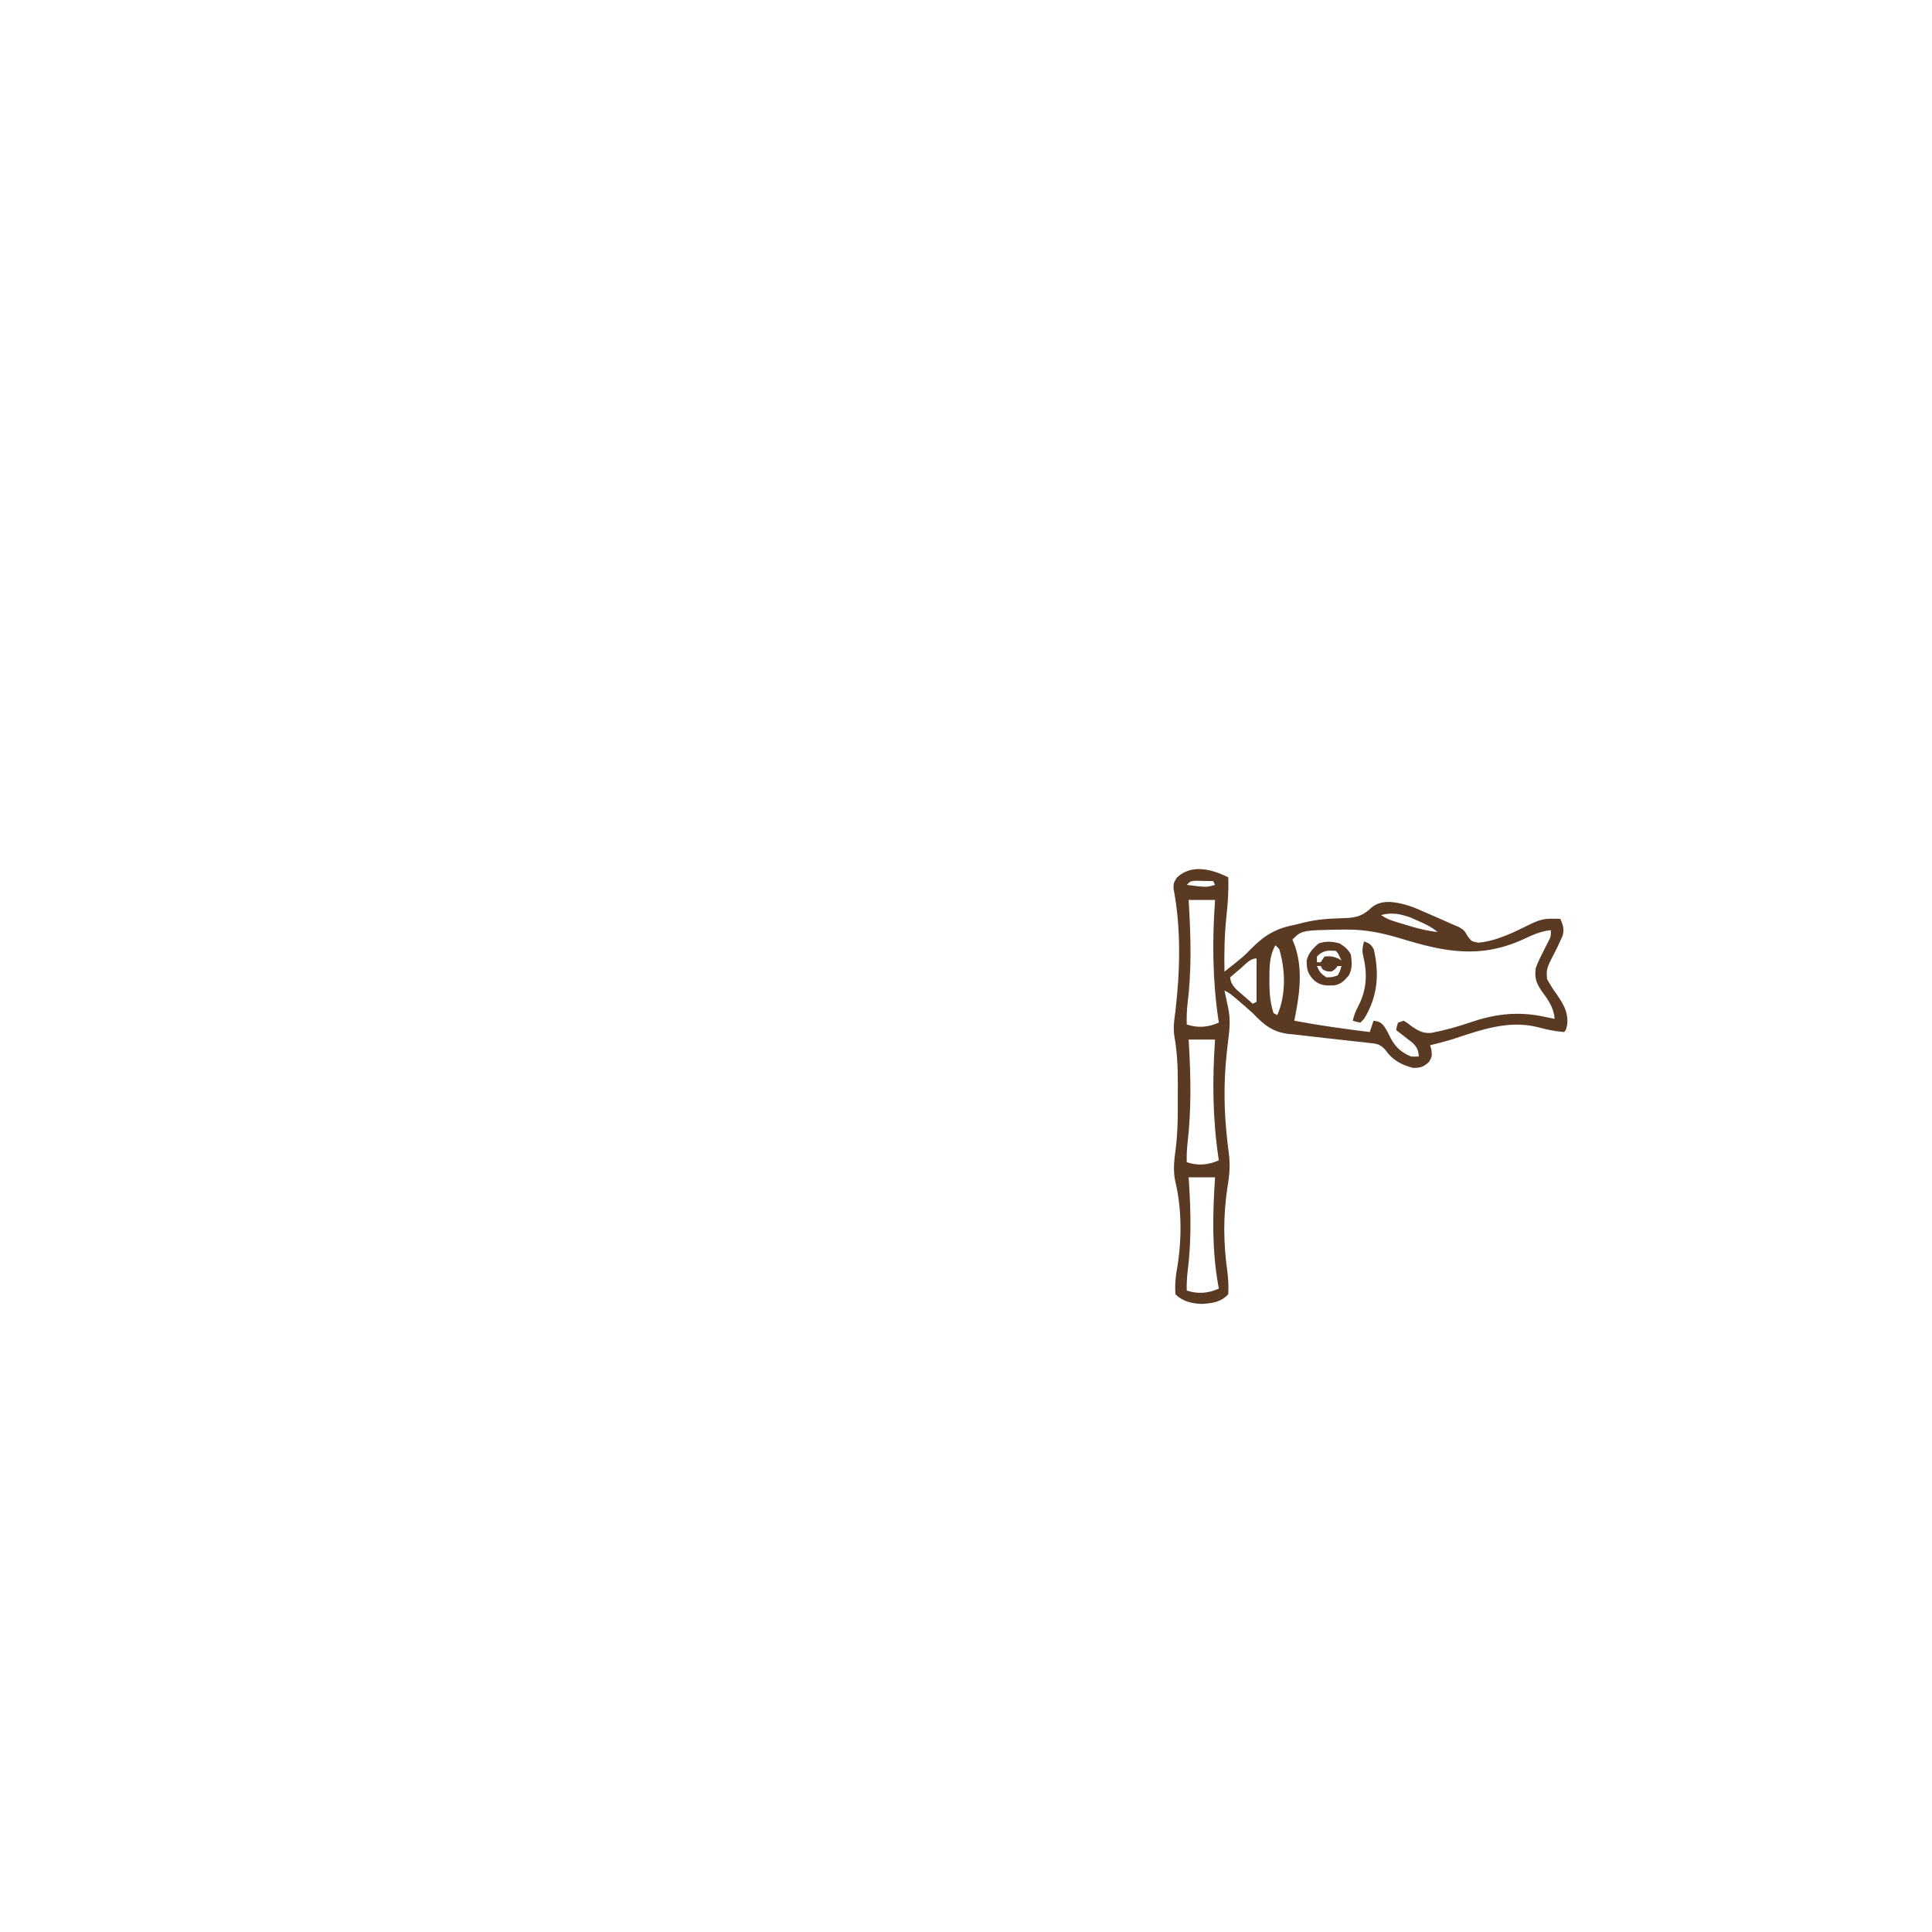
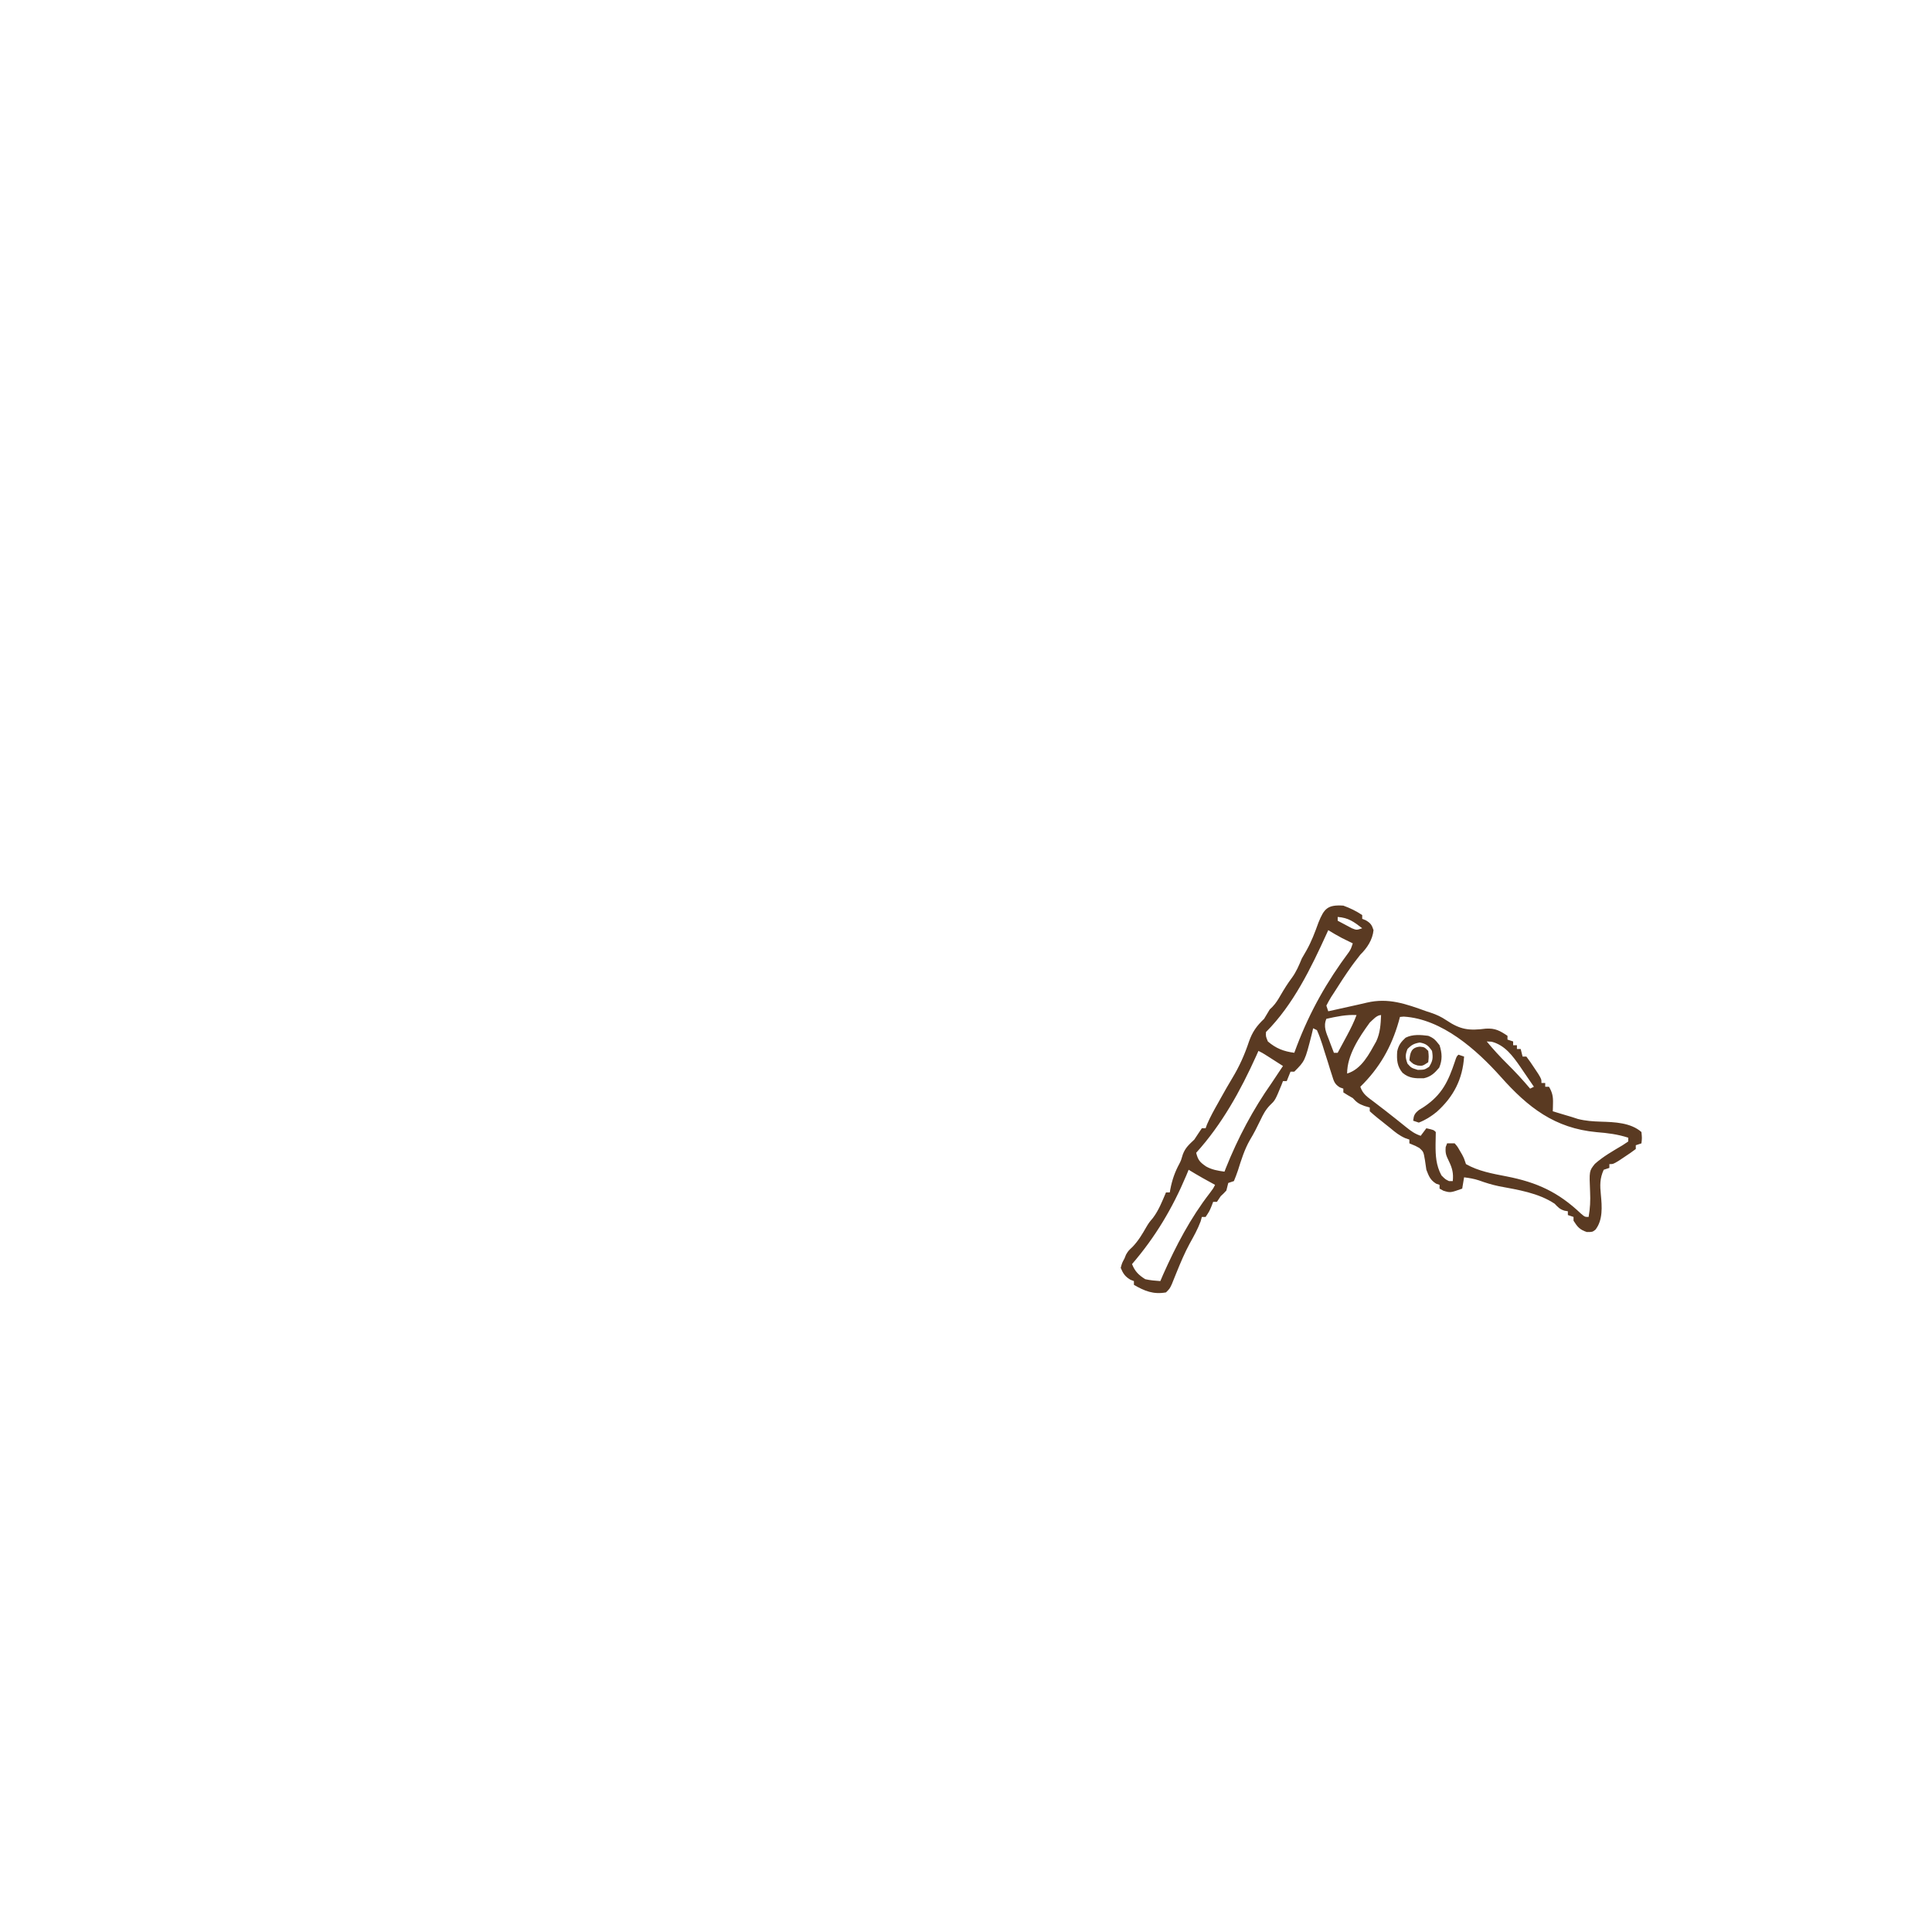
<svg xmlns="http://www.w3.org/2000/svg" viewBox="0 0 1024 1024" width="1024" height="1024">
-   <path fill="#5A3A22" d="M 651 465 C 651.3 472.1 650.75 479.01 650 486.06 C 648.99 495.74 648.79 505.28 649 515 C 659.06 507.02 659.06 507.02 663.13 502.87 C 670.54 495.39 676.42 492 687 490 C 688.1 489.72 689.2 489.44 690.33 489.15 C 697.26 487.42 703.78 486.85 710.88 486.69 C 717.39 486.52 721.56 486.1 726.46 481.44 C 729.46 478.64 733 477.95 737.02 478.05 C 742.66 478.59 747.33 480.02 752.5 482.31 C 753.24 482.63 753.98 482.94 754.74 483.27 C 756.83 484.17 758.92 485.08 761 486 C 761.95 486.41 762.91 486.82 763.89 487.25 C 765.33 487.88 766.78 488.52 768.21 489.18 C 769.89 489.95 771.6 490.67 773.31 491.38 C 776 493 776 493 777.88 496.19 C 780 499 780 499 783.5 499.62 C 793.56 498.79 802.89 493.81 811.85 489.49 C 815.72 487.66 818.46 486.88 822.69 486.94 C 823.09 486.94 823.09 486.94 825.14 486.96 C 825.75 486.98 826.37 486.99 827 487 C 828.46 490.4 829.18 492.29 828.24 495.93 C 828.02 496.42 828.02 496.42 826.88 498.88 C 826.4 499.92 825.93 500.96 825.45 502.03 C 824.24 504.51 822.98 506.94 821.69 509.38 C 819.89 513.23 819.51 514.84 820 519 C 821.38 521.5 822.74 523.7 824.38 526 C 828.17 531.43 831.25 535.9 830.69 542.81 C 830 546 830 546 829 547 C 824.2 546.64 819.83 545.71 815.19 544.44 C 799.37 540.45 784.72 545.98 769.72 550.85 C 765.83 552.05 761.95 553.05 758 554 C 758.25 554.89 758.5 555.77 758.75 556.69 C 759 560 759 560 757.44 562.81 C 754.42 565.52 753.04 566 749 566 C 742.84 564.51 737.89 561.76 734.25 556.44 C 731.42 553.37 729.89 553.21 725.78 552.78 C 725.15 552.71 725.15 552.71 721.99 552.34 C 721.33 552.28 720.67 552.21 719.99 552.14 C 717.91 551.94 715.84 551.7 713.77 551.45 C 708.2 550.79 702.63 550.17 697.06 549.58 C 693.43 549.19 689.81 548.76 686.19 548.31 C 685.11 548.21 684.02 548.11 682.91 548.01 C 674.27 546.91 669.93 543.15 664 537 C 662.57 535.72 661.14 534.44 659.69 533.19 C 659.05 532.63 658.41 532.08 657.75 531.5 C 651.8 526.4 651.8 526.4 649 525 C 649.11 525.52 649.11 525.52 649.69 528.15 C 649.98 529.56 650.27 530.97 650.56 532.38 C 650.71 533.05 650.87 533.73 651.02 534.43 C 652.17 540.17 651.78 545.24 651 551 C 650.82 552.57 650.64 554.15 650.46 555.72 C 650.38 556.5 650.29 557.27 650.2 558.07 C 648.51 573.7 648.71 588.67 650.46 604.28 C 650.55 605.06 650.64 605.83 650.72 606.63 C 650.91 608.24 651.12 609.85 651.34 611.45 C 652.13 617.71 651.62 623.18 650.56 629.38 C 648.27 644.51 648.41 659.07 650.56 674.2 C 651.03 678.25 651.23 681.93 651 686 C 646.98 690.24 642.53 690.77 636.83 691.11 C 631.65 690.91 626.72 689.72 623 686 C 622.67 680.95 623.06 676.52 624 671.56 C 626.4 656.84 626.43 640.55 622.89 626.02 C 621.61 620.03 622.43 614.43 623.2 608.44 C 624.25 599.76 624.3 591.14 624.26 582.41 C 624.25 579.67 624.26 576.93 624.27 574.19 C 624.28 565.53 623.91 557.34 622.37 548.79 C 621.79 544.4 622.35 540.35 623 536 C 625.47 514.4 626.09 492.46 622.01 471 C 622 468 622 468 623.75 465.17 C 631.48 457.7 642.54 460.77 651 465ZM 629 469 C 639.56 470.33 639.56 470.33 644 469 C 643.67 468.34 643.34 467.68 643 467 C 641.04 466.95 639.08 466.91 637.12 466.88 C 636.03 466.85 634.94 466.83 633.82 466.8 C 631 467 631 467 629 469ZM 630 477 C 630.07 478.21 630.14 479.42 630.22 480.67 C 631.2 497.89 631.56 514.72 629.44 531.86 C 628.99 535.6 628.92 539.23 629 543 C 634.97 544.99 640.37 544.48 646 542 C 645.91 541.39 645.82 540.79 645.72 540.16 C 642.62 518.93 642.51 498.36 644 477 C 639.38 477 634.76 477 630 477ZM 732 485 C 734.66 486.77 736.43 487.57 739.42 488.47 C 740.28 488.73 741.14 488.99 742.03 489.26 C 742.48 489.39 742.48 489.39 744.75 490.06 C 745.63 490.33 746.51 490.6 747.42 490.88 C 752.28 492.33 756.96 493.44 762 494 C 758.66 491.23 755.16 489.59 751.19 487.88 C 750.6 487.62 750.6 487.62 747.61 486.3 C 742.23 484.36 737.56 483.48 732 485ZM 685 498 C 685.47 499.18 685.95 500.35 686.44 501.56 C 690.73 514.6 688.68 527.87 686 541 C 699.27 543.51 712.6 545.34 726 547 C 726.66 545.02 727.32 543.04 728 541 C 730.65 541.36 731.74 541.7 733.5 543.77 C 734.96 545.93 736.06 548.09 737.19 550.44 C 739.77 555.17 742.97 558.01 748 560 C 749.32 560 750.64 560 752 560 C 751.75 556.36 751.15 555.15 748.5 552.54 C 747.99 552.15 747.99 552.15 745.44 550.19 C 744.43 549.4 743.41 548.61 742.37 547.79 C 741.59 547.2 740.81 546.61 740 546 C 740.31 544.06 740.31 544.06 741 542 C 741.99 541.67 742.98 541.34 744 541 C 745.98 542.21 745.98 542.21 748.19 543.94 C 751.68 546.33 754.2 547.83 758.6 547.46 C 765.88 546.07 772.99 544.04 780 541.66 C 793.2 537.19 805.23 535.96 819 539 C 820.67 539.34 822.33 539.67 824 540 C 823.49 533.94 820.61 530.04 817.15 525.3 C 814.24 521.07 813.23 518.28 814 513 C 815.11 509.96 816.52 507.12 818 504.25 C 818.76 502.76 819.51 501.26 820.25 499.77 C 820.59 499.11 820.92 498.46 821.27 497.79 C 822 496 822 496 822 493 C 816.52 493.57 812.22 495.56 807.31 497.88 C 784.61 508.19 765.94 504.63 742.74 497.51 C 733.18 494.62 723.89 492.62 713.88 492.69 C 713.47 492.69 713.47 492.69 711.45 492.7 C 689.94 493.06 689.94 493.06 685 498ZM 676 501 C 672.72 506.68 672.81 512.91 672.81 519.31 C 672.81 520.06 672.81 520.81 672.81 521.58 C 672.87 526.98 673.34 531.83 675 537 C 675.66 537.33 676.32 537.66 677 538 C 681.69 527.36 681.35 513.99 678 503 C 677.34 502.34 676.68 501.68 676 501ZM 657.88 513 C 657.31 513.48 656.75 513.95 656.17 514.45 C 654.77 515.63 653.39 516.81 652 518 C 652.4 522.41 655.4 524.54 658.56 527.25 C 659.08 527.71 659.6 528.17 660.14 528.64 C 661.42 529.77 662.71 530.89 664 532 C 664.66 531.67 665.32 531.34 666 531 C 666 523.41 666 515.82 666 508 C 662.58 508 660.37 510.86 657.88 513ZM 630 551 C 630.07 552.22 630.14 553.45 630.22 554.71 C 631.19 571.9 631.41 588.58 629.44 605.71 C 629.05 609.15 628.91 612.53 629 616 C 634.97 617.99 640.37 617.48 646 615 C 645.91 614.39 645.82 613.78 645.72 613.15 C 642.69 592.22 642.54 572.05 644 551 C 639.38 551 634.76 551 630 551ZM 630 624 C 630.07 625.09 630.14 626.18 630.22 627.3 C 631.21 643.09 631.47 658.4 629.44 674.11 C 629.06 677.46 628.92 680.64 629 684 C 634.97 685.99 640.37 685.48 646 683 C 645.93 682.63 645.93 682.63 645.6 680.76 C 642.29 661.76 642.73 643.17 644 624 C 639.38 624 634.76 624 630 624Z" />
-   <path fill="#5A3A22" d="M 710 500 C 712.76 501.82 714.52 503.04 716 506 C 716.53 509.79 716.85 513.46 714.95 516.89 C 712.63 519.7 710.72 521.76 707.05 522.27 C 702.75 522.46 699.9 522.43 696.5 519.62 C 693.18 516.14 692.54 514.04 692.58 509.17 C 693.34 505.23 695.99 502.53 699 500 C 702.85 498.72 706.13 499 710 500ZM 698 507 C 698 507.99 698 508.98 698 510 C 698.66 510 699.32 510 700 510 C 700.66 509.01 701.32 508.02 702 507 C 705.61 506.53 707.9 507.16 711 509 C 709.12 505.12 709.12 505.12 708 504 C 703.65 503.61 701.1 503.78 698 507ZM 698 512 C 699.37 515.16 699.99 515.99 703 518 C 706.06 517.94 706.06 517.94 709 517 C 710.38 514.44 710.38 514.44 711 512 C 710.34 512 709.68 512 709 512 C 708.78 512.26 708.78 512.26 707.69 513.56 C 706 515 706 515 703.38 514.81 C 701 514 701 514 700 512 C 699.34 512 698.68 512 698 512Z" />
-   <path fill="#5A3A22" d="M 723 499 C 725.85 499.95 726.83 500.65 728.19 503.38 C 731.16 516.63 730.15 528.29 723 540 C 722.34 540.66 721.68 541.32 721 542 C 718.88 541.62 718.88 541.62 717 541 C 717.62 538.13 718.53 535.82 719.94 533.25 C 724.57 524.15 724.8 515.84 722.38 506.05 C 721.91 503.49 722.2 501.47 723 499Z" />
+   <path fill="#5A3A22" d="M 712 480 C 715.7 481.36 718.72 482.81 722 485 C 722 485.66 722 486.32 722 487 C 722.62 487.25 723.24 487.5 723.88 487.75 C 726.41 489.24 727.1 490.22 728 493 C 727.49 498.13 724.58 502.48 721 506 C 720 507.25 719.02 508.53 718.06 509.81 C 717.82 510.14 717.82 510.14 716.6 511.77 C 713.12 516.62 709.89 521.65 706.69 526.69 C 706.32 527.26 705.94 527.82 705.56 528.41 C 704.63 529.89 703.8 531.44 703 533 C 703.33 533.99 703.66 534.98 704 536 C 704.6 535.87 704.6 535.87 707.62 535.2 C 717.18 533.07 717.18 533.07 719.59 532.54 C 721.21 532.18 722.83 531.8 724.44 531.42 C 735.92 528.72 745.19 532.11 756 536 C 756.76 536.25 757.53 536.5 758.32 536.75 C 761.42 537.79 763.89 538.92 766.62 540.77 C 774.12 545.81 778.64 546.34 787.55 545.2 C 792.5 544.91 794.96 546.28 799 549 C 799 549.66 799 550.32 799 551 C 799.99 551.33 800.98 551.66 802 552 C 802 552.66 802 553.32 802 554 C 802.66 554 803.32 554 804 554 C 804 554.66 804 555.32 804 556 C 804.66 556 805.32 556 806 556 C 806.33 557.32 806.66 558.64 807 560 C 807.66 560 808.32 560 809 560 C 810.45 561.9 811.81 563.87 813.12 565.88 C 813.49 566.42 813.49 566.42 815.32 569.18 C 817 572 817 572 817 574 C 817.66 574 818.32 574 819 574 C 819 574.66 819 575.32 819 576 C 819.66 576 820.32 576 821 576 C 822.78 579.06 823.23 581.22 823.12 584.75 C 823.11 585.55 823.09 586.35 823.07 587.17 C 823.05 587.78 823.02 588.38 823 589 C 824.52 589.46 826.04 589.92 827.56 590.38 C 828.41 590.63 829.26 590.89 830.13 591.15 C 831.08 591.43 832.02 591.71 833 592 C 834.09 592.35 835.19 592.71 836.31 593.07 C 840.43 594.11 844.22 594.37 848.44 594.5 C 855.71 594.72 864.28 594.99 870 600 C 870.31 603.19 870.31 603.19 870 606 C 869.5 606.16 869.5 606.16 867 607 C 867 607.66 867 608.32 867 609 C 865.1 610.45 863.13 611.81 861.12 613.12 C 860.03 613.85 858.94 614.57 857.82 615.32 C 855 617 855 617 853 617 C 853 617.66 853 618.32 853 619 C 852.01 619.33 851.02 619.66 850 620 C 847.88 624.66 848 628.25 848.5 633.31 C 849.09 639.45 849.64 646.65 845.61 651.77 C 844 653 844 653 841.06 653 C 837.3 651.77 836.09 650.3 834 647 C 834 646.34 834 645.68 834 645 C 833.01 644.67 832.02 644.34 831 644 C 831 643.34 831 642.68 831 642 C 830.7 641.95 830.7 641.95 829.19 641.69 C 826.65 640.89 825.83 639.9 824 638 C 815.27 632.22 804.58 630.63 794.46 628.72 C 790.8 627.96 787.38 626.9 783.88 625.63 C 781.29 624.76 778.69 624.35 776 624 C 775.67 625.98 775.34 627.96 775 630 C 768.72 632.22 768.72 632.22 765.06 631.12 C 764.38 630.75 763.7 630.38 763 630 C 763 629.34 763 628.68 763 628 C 762.4 627.79 761.8 627.59 761.19 627.38 C 758.03 625.39 757.36 623.47 756 620 C 755.74 618.29 755.49 616.59 755.25 614.88 C 754.49 610.45 754.49 610.45 752.32 608.47 C 750.38 607.38 750.38 607.38 747 606 C 747 605.34 747 604.68 747 604 C 746.28 603.75 745.56 603.5 744.81 603.25 C 741.71 601.87 739.58 600.19 737 598 C 736.6 597.68 736.6 597.68 734.56 596.06 C 733.72 595.38 732.87 594.7 732 594 C 731.46 593.57 730.91 593.15 730.35 592.71 C 728.86 591.52 727.43 590.26 726 589 C 726 588.34 726 587.68 726 587 C 725.07 586.73 724.14 586.46 723.19 586.19 C 720.08 585.03 719.15 584.33 717 582 C 716.11 581.48 715.23 580.97 714.31 580.44 C 713.55 579.96 712.79 579.49 712 579 C 712 578.34 712 577.68 712 577 C 711.69 576.89 711.69 576.89 710.13 576.33 C 707.24 574.53 706.94 572.95 705.93 569.73 C 705.76 569.2 705.76 569.2 704.9 566.54 C 704.56 565.43 704.22 564.33 703.88 563.19 C 703.19 561.01 702.5 558.84 701.8 556.67 C 701.66 556.18 701.66 556.18 700.9 553.74 C 700.03 551.09 699.16 548.53 698 546 C 697.34 545.67 696.68 545.34 696 545 C 695.73 546.13 695.46 547.27 695.19 548.44 C 691.64 562.36 691.64 562.36 686 568 C 685.34 568 684.68 568 684 568 C 683.34 569.65 682.68 571.3 682 573 C 681.34 573 680.68 573 680 573 C 679.73 573.7 679.46 574.4 679.19 575.12 C 675.86 583.18 675.86 583.18 673.08 585.83 C 670.72 588.29 669.52 590.61 668.06 593.69 C 666.33 597.29 664.57 600.77 662.5 604.19 C 659.59 609.25 657.89 614.78 656.14 620.32 C 655.51 622.25 654.76 624.13 654 626 C 653.01 626.33 652.02 626.66 651 627 C 650.65 628.33 650.31 629.66 650 631 C 648.56 632.56 648.56 632.56 647 634 C 646.34 634.99 645.68 635.98 645 637 C 644.34 637 643.68 637 643 637 C 642.71 637.76 642.42 638.53 642.12 639.31 C 641 642 641 642 639 645 C 638.34 645 637.68 645 637 645 C 636.79 645.76 636.59 646.53 636.38 647.31 C 634.8 651.54 632.7 655.27 630.51 659.21 C 627.89 664.05 625.79 669.06 623.71 674.16 C 623.27 675.24 622.83 676.32 622.38 677.44 C 622.17 677.94 622.17 677.94 621.15 680.5 C 620 683 620 683 618 685 C 611.36 686.18 606.67 684.3 601 681 C 601 680.34 601 679.68 601 679 C 600.7 678.89 600.7 678.89 599.19 678.31 C 596.32 676.59 595.29 675.08 594 672 C 594.69 669.44 594.69 669.44 596 667 C 596.13 666.67 596.13 666.67 596.81 665 C 598 663 598 663 600.25 660.88 C 603.36 657.62 605.36 654.23 607.59 650.34 C 609 648 609 648 611.06 645.56 C 614.17 641.45 615.98 636.72 618 632 C 618.66 632 619.32 632 620 632 C 620.1 631.44 620.2 630.89 620.3 630.31 C 621.27 625.36 622.67 621.27 625.07 616.84 C 626 615 626 615 626.94 611.81 C 628.27 608.28 630.28 606.59 633 604 C 633.72 602.91 634.44 601.81 635.19 600.69 C 635.79 599.8 636.38 598.91 637 598 C 637.66 598 638.32 598 639 598 C 639.23 597.35 639.47 596.7 639.71 596.04 C 641.42 592 643.54 588.25 645.69 584.44 C 646.13 583.64 646.58 582.84 647.04 582.01 C 649 578.49 650.99 574.99 653.07 571.54 C 656.91 565.2 659.66 559.03 662 552 C 663.8 546.91 666.06 543.74 670 540 C 671.02 538.35 672.03 536.68 673 535 C 673.46 534.55 673.93 534.11 674.41 533.65 C 676.31 531.68 677.51 529.62 678.88 527.25 C 680.69 524.15 682.53 521.18 684.69 518.31 C 687.06 515.08 688.47 511.71 690 508 C 690.78 506.62 691.57 505.24 692.38 503.88 C 695.09 499.12 696.94 494.16 698.79 489.02 C 701.82 481.47 703.72 479.46 712 480ZM 709 486 C 709 486.66 709 487.32 709 488 C 710.6 488.87 712.2 489.72 713.81 490.56 C 714.71 491.04 715.6 491.51 716.52 492 C 719 493 719 493 722 492 C 717.61 488.58 714.71 486.42 709 486ZM 704 493 C 703.88 493.27 703.88 493.27 703.26 494.64 C 694.87 513.04 685.49 532.51 671 547 C 670.88 549.31 670.88 549.31 672 552 C 676.33 555.7 680.37 557.26 686 558 C 686.46 556.77 686.92 555.53 687.4 554.26 C 694.35 536.05 703.3 520.23 714.94 504.62 C 716 503 716 503 717 500 C 716.74 499.87 716.74 499.87 715.43 499.23 C 714.73 498.89 714.03 498.54 713.31 498.19 C 712.63 497.85 711.94 497.51 711.24 497.17 C 708.76 495.88 706.38 494.46 704 493ZM 703 540 C 701.28 544.08 702.93 547.37 704.44 551.25 C 704.56 551.57 704.56 551.57 705.17 553.22 C 705.77 554.82 706.39 556.41 707 558 C 707.66 558 708.32 558 709 558 C 710.29 555.61 711.59 553.21 712.88 550.81 C 713.24 550.14 713.6 549.47 713.98 548.77 C 715.87 545.24 717.61 541.77 719 538 C 713.45 537.71 708.38 538.81 703 540ZM 726 542 C 720.39 549.72 714 559.22 714 569 C 721.72 566.67 725.67 558.66 729.44 551.94 C 731.53 547.49 731.8 542.85 732 538 C 729.67 538 727.6 540.59 726 542ZM 742 539 C 741.78 539.81 741.56 540.62 741.34 541.46 C 737.45 555.03 731.12 566.12 721 576 C 722.33 579.99 724.95 581.56 728.19 584 C 729.46 584.98 730.73 585.95 732 586.93 C 732.33 587.18 732.33 587.18 733.99 588.45 C 735.99 589.99 737.97 591.56 739.94 593.13 C 740.57 593.63 741.2 594.14 741.84 594.65 C 743.05 595.62 744.26 596.59 745.47 597.56 C 747.98 599.55 749.93 600.98 753 602 C 753.99 600.68 754.98 599.36 756 598 C 759.88 598.88 759.88 598.88 761 600 C 760.99 602.17 760.94 604.33 760.88 606.5 C 760.84 612.47 761.12 617.68 764 623 C 766.06 625.06 766.06 625.06 768 626 C 768.66 626 769.32 626 770 626 C 770.43 621.81 769.74 619.14 767.94 615.44 C 766.5 612.45 765.97 611.32 766.25 607.94 C 766.5 607.3 766.75 606.66 767 606 C 768.32 606 769.64 606 771 606 C 772.45 607.64 772.45 607.64 773.69 609.81 C 774.1 610.52 774.52 611.23 774.95 611.96 C 776 614 776 614 777 617 C 783.52 620.74 791.15 622.09 798.44 623.5 C 814.66 626.66 825.9 631.83 837.93 643.24 C 840 645 840 645 842 645 C 842.8 640.44 843.01 636.31 842.78 631.69 C 842.31 620.63 842.31 620.63 845.31 616.88 C 849.7 612.96 854.96 610 860 607 C 860.99 606.34 861.98 605.68 863 605 C 863 604.34 863 603.68 863 603 C 857.38 601.17 852.06 600.53 846.19 600.06 C 824.07 597.99 809.93 587.04 795.39 570.67 C 782.61 556.39 764.26 540.03 743.98 538.82 C 743.65 538.85 743.65 538.85 742 539ZM 788 552 C 791.47 556.2 795.07 560.11 798.94 563.94 C 803.17 568.12 807.16 572.45 811 577 C 811.66 576.67 812.32 576.34 813 576 C 811.16 573.28 809.3 570.58 807.44 567.88 C 806.92 567.11 806.41 566.35 805.88 565.57 C 801.85 559.76 797.67 553.93 790.56 552.12 C 789.72 552.08 788.87 552.04 788 552ZM 667 557 C 666.61 557.87 666.22 558.75 665.82 559.65 C 657.45 578.16 647.7 595.86 634 611 C 634.96 614.86 635.91 615.94 639.25 618.25 C 642.39 620.01 645.45 620.5 649 621 C 649.24 620.37 649.49 619.73 649.74 619.08 C 656.17 603.04 664.07 588.13 674 574 C 675.21 572.19 676.42 570.38 677.62 568.56 C 678.42 567.38 679.21 566.19 680 565 C 678.21 563.85 676.42 562.71 674.62 561.56 C 673.63 560.92 672.63 560.29 671.6 559.63 C 669 558 669 558 667 557ZM 630 620 C 629.8 620.48 629.8 620.48 628.79 622.94 C 621.44 640.38 612.38 655.62 600 670 C 601.51 673.84 603.52 675.81 607 678 C 609.7 678.61 612.22 678.81 615 679 C 615.5 677.85 615.99 676.69 616.5 675.5 C 623.3 660.25 630.94 645.62 641.18 632.4 C 643 630 643 630 644 628 C 643.41 627.67 642.82 627.35 642.21 627.01 C 641.42 626.57 640.63 626.14 639.81 625.69 C 639.04 625.26 638.26 624.83 637.46 624.39 C 634.94 622.97 632.47 621.5 630 620Z" />
+   <path fill="#5A3A22" d="M 757 549 C 760.07 550.26 760.81 551.25 763 554 C 764.36 558.29 764.54 561.7 762.81 565.88 C 760.38 568.73 758.37 570.71 754.63 571.5 C 750.21 571.61 746.86 571.56 743.38 568.62 C 740.46 565.13 740.26 561.78 740.53 557.34 C 741.19 554.05 742.54 552.24 745 550 C 748.74 548.13 752.93 548.47 757 549ZM 746 556 C 744.75 559.16 744.83 560.55 746 563.75 C 748 566 748 566 751.44 567.06 C 755 567 755 567 757.44 565.44 C 759.45 562.31 759.61 560.66 759 557 C 757.01 554.2 755.9 553.16 752.5 552.56 C 749.48 553.09 748.13 553.79 746 556Z" />
+   <path fill="#5A3A22" d="M 773 559 C 773.99 559.33 774.98 559.66 776 560 C 775.24 571.95 770.44 581.3 761.5 589.31 C 758.53 591.72 755.59 593.61 752 595 C 751.01 594.67 750.02 594.34 749 594 C 749.33 591.11 749.77 590.18 752.07 588.32 C 752.94 587.78 753.8 587.24 754.69 586.69 C 764.3 580.21 767.59 573.24 771.19 562.44 C 772 560 772 560 773 559Z" />
+   <path fill="#5A3A22" d="M 752.5 554.75 C 755 555 755 555 757 557 C 757.31 560 757.31 560 757 563 C 754 565 754 565 751.44 564.75 C 749 564 749 564 747 562 C 747.41 557.9 747.97 555.2 752.5 554.75Z" />
</svg>
